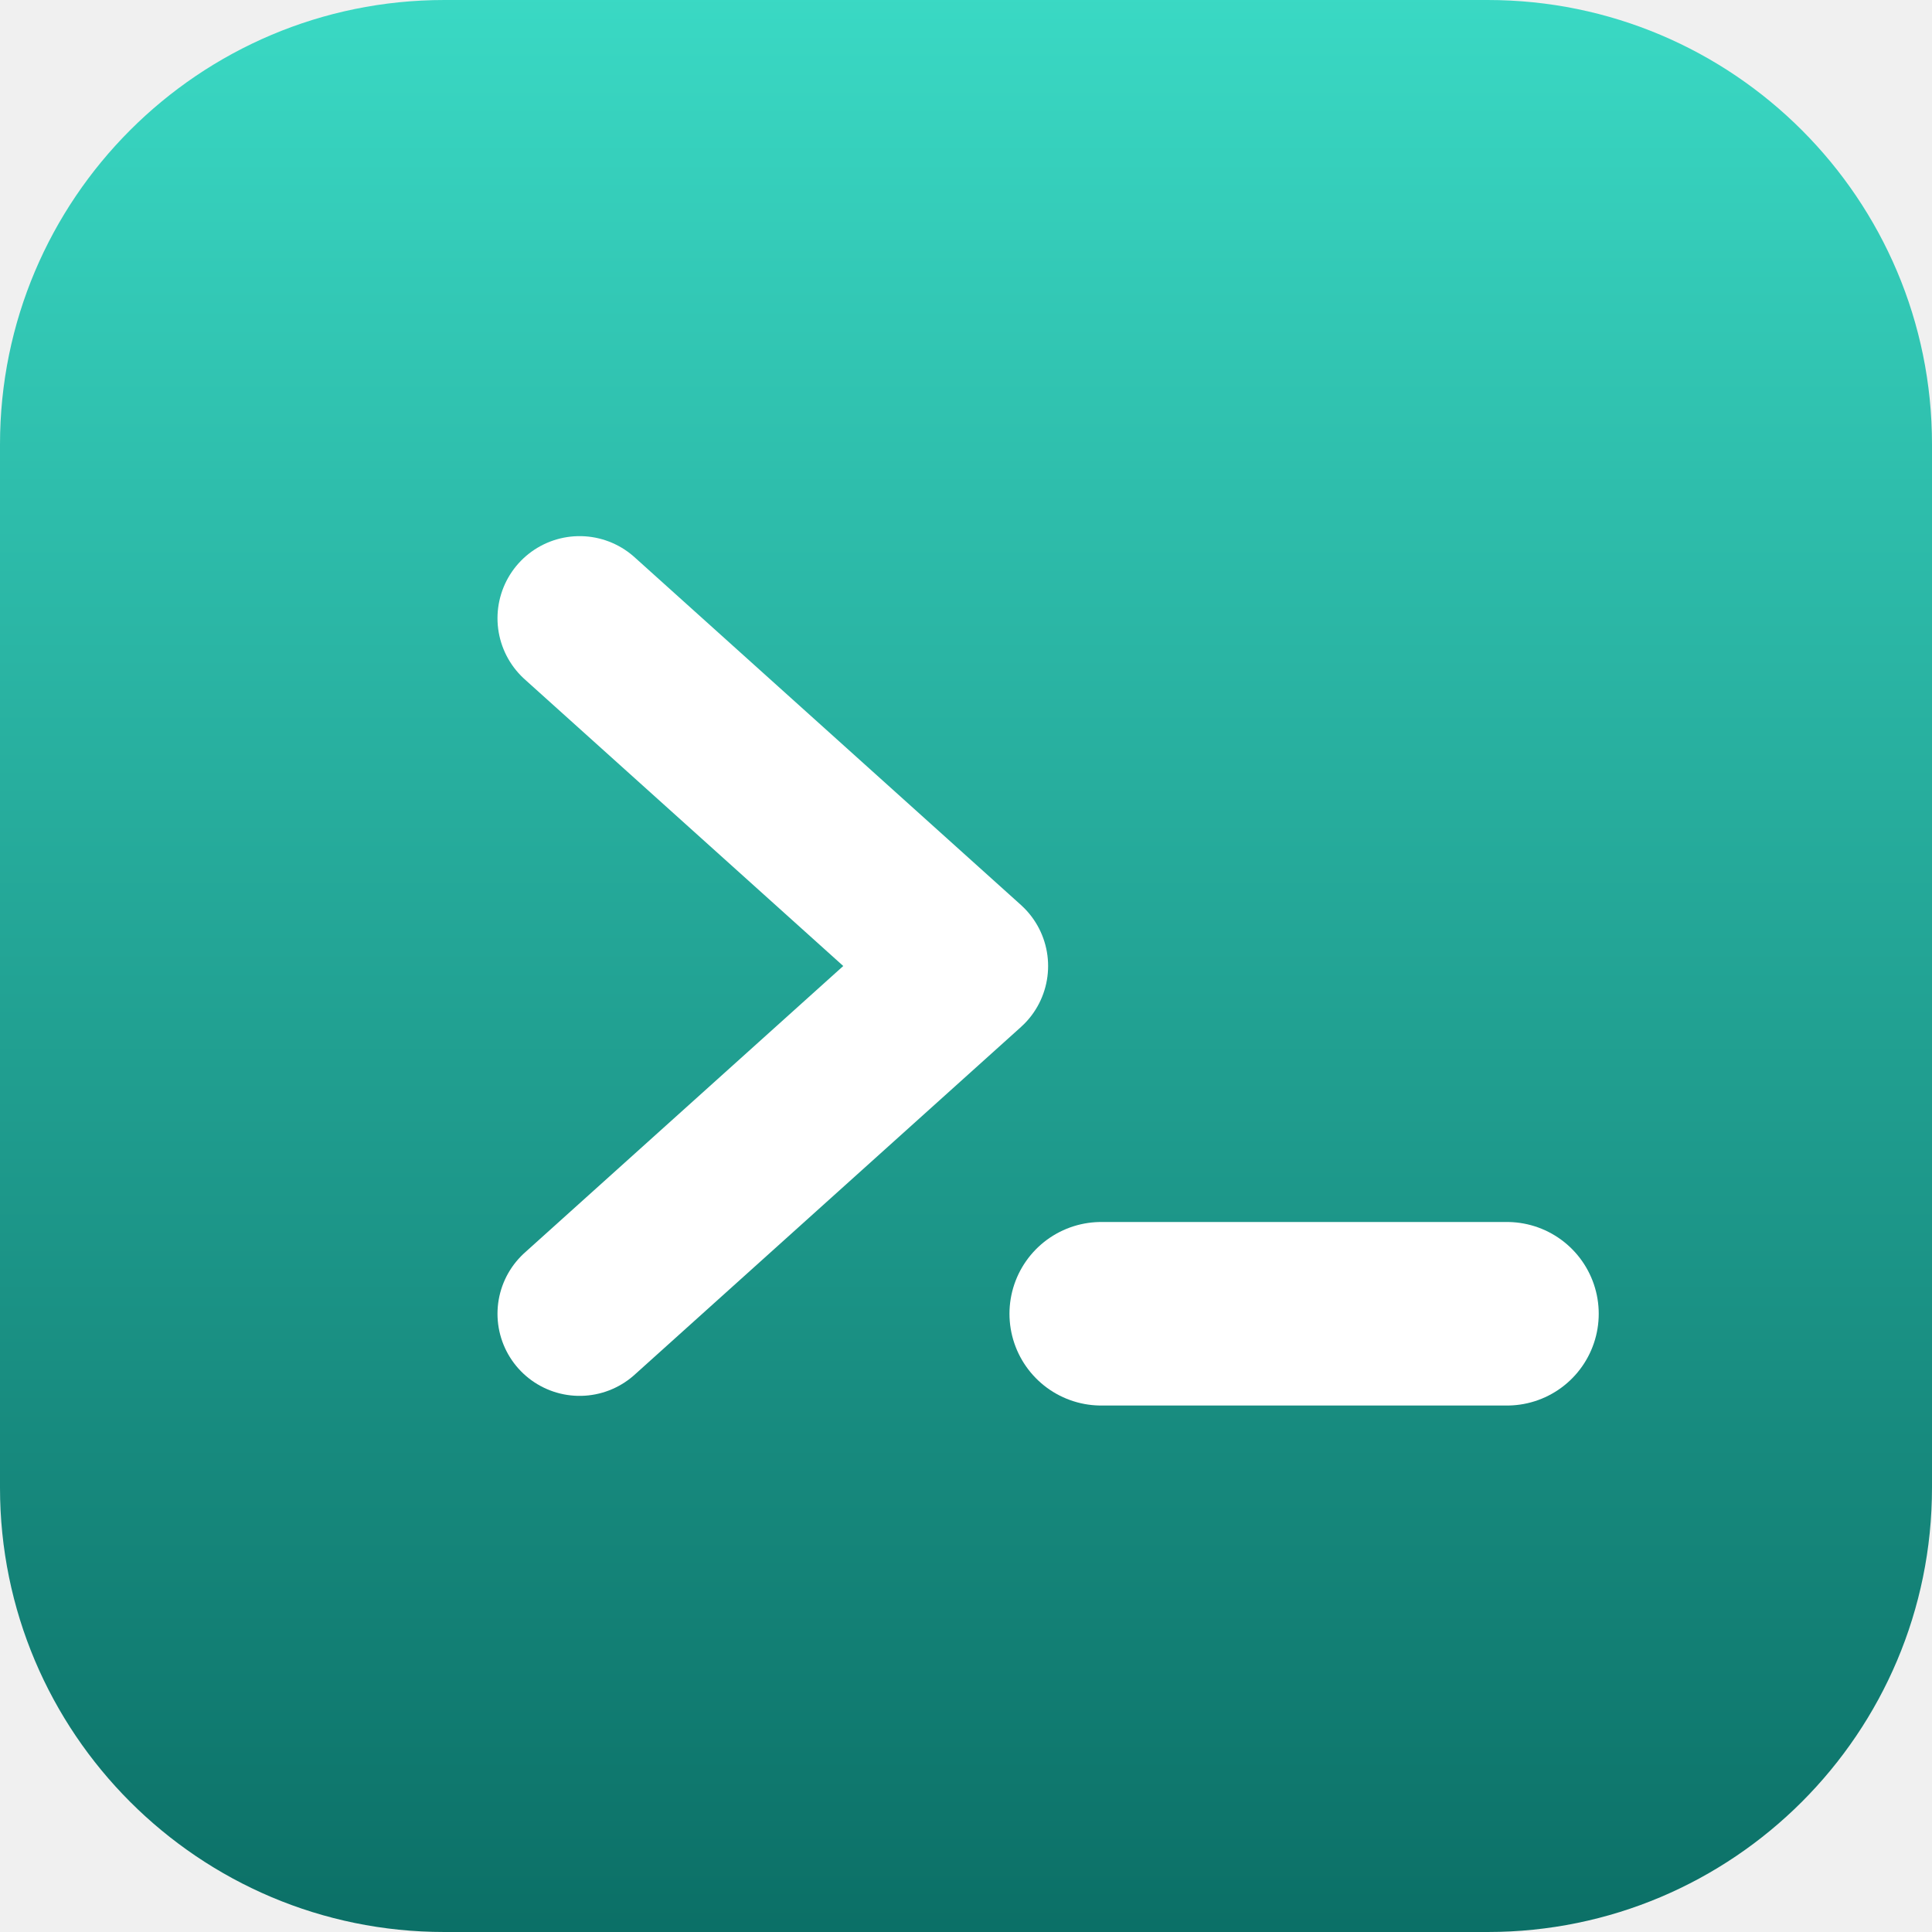
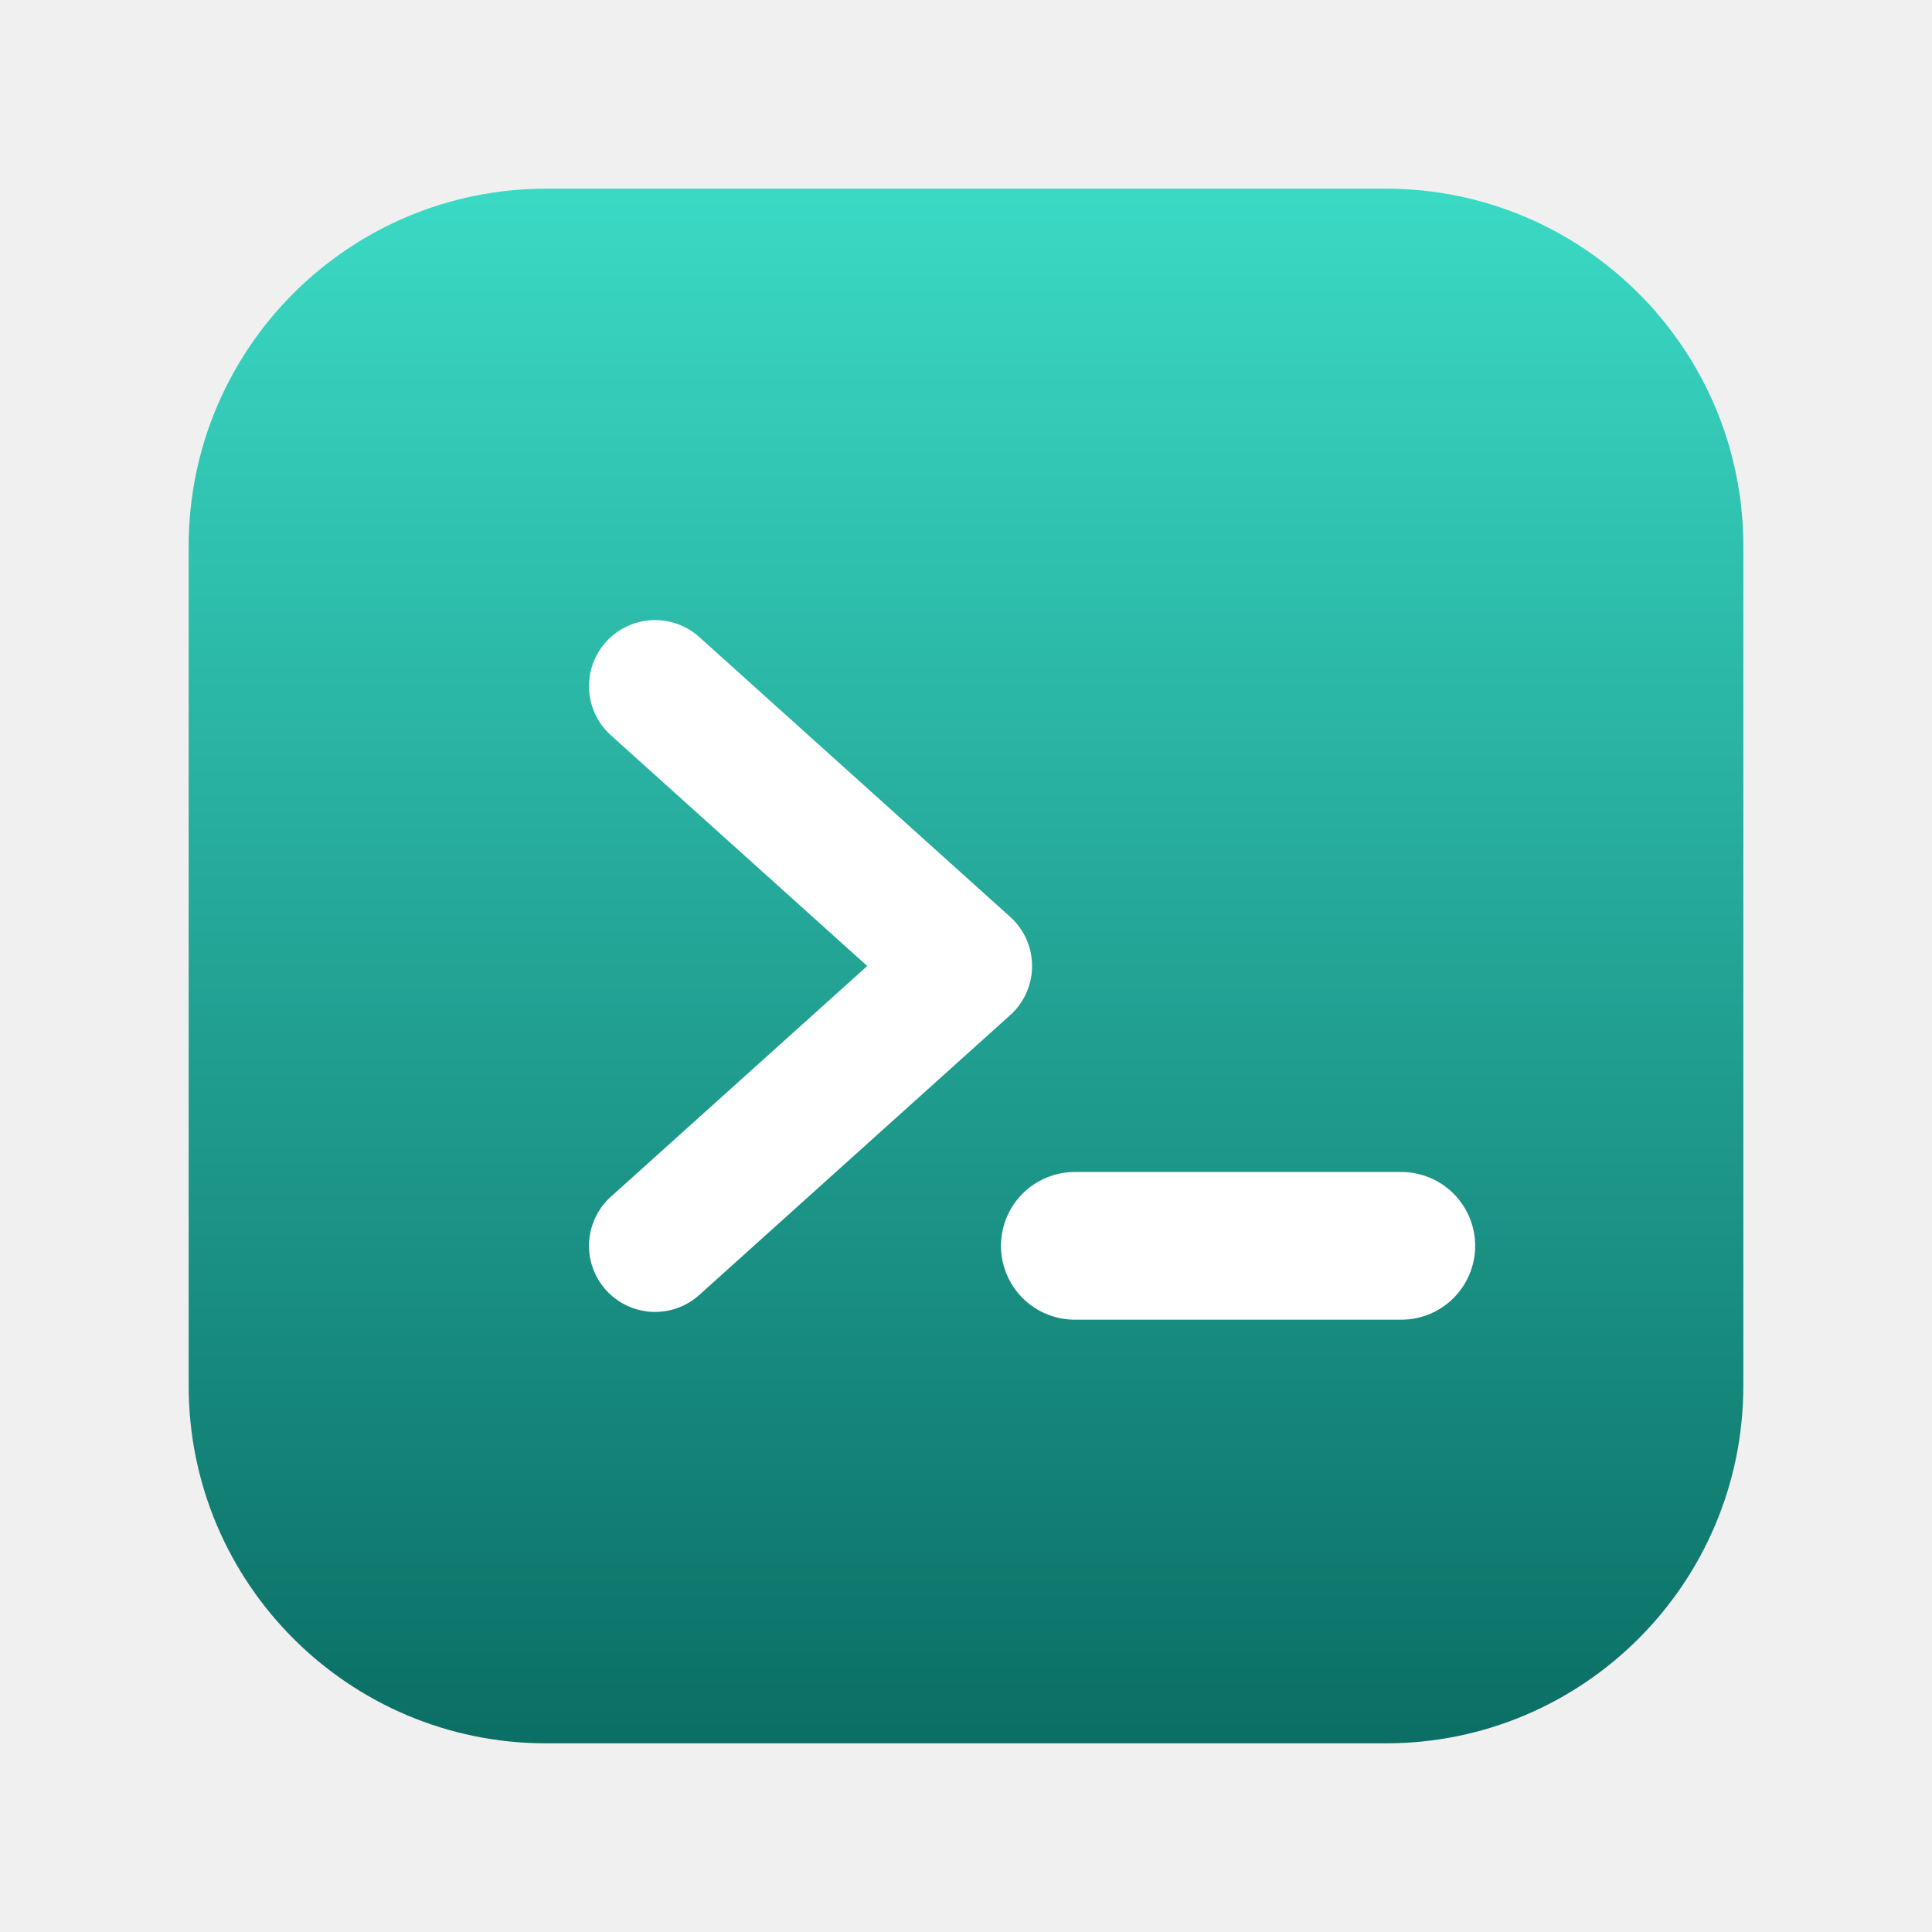
<svg xmlns="http://www.w3.org/2000/svg" width="1024" height="1024" viewBox="0 0 100 100">
  <defs>
    <linearGradient id="teal" x1="0" y1="0" x2="0" y2="1">
      <stop offset="0" stop-color="#3AD9C4" />
      <stop offset="1" stop-color="#0B6F66" />
    </linearGradient>
  </defs>
-   <rect width="100" height="100" rx="23" fill="url(#teal)" />
-   <g fill="none" stroke="#ffffff" stroke-linecap="round" stroke-linejoin="round">
-     <polyline points="30,32 50,50 30,68" stroke-width="8.5" />
-     <line x1="57" y1="68" x2="78" y2="68" stroke-width="9.5" />
+   <g transform="translate(9.765 9.765) scale(0.8047)">
+     <rect width="100" height="100" rx="23" fill="url(#teal)" />
+     <g fill="none" stroke="#ffffff" stroke-linecap="round" stroke-linejoin="round">
+       <polyline points="30,32 50,50 30,68" stroke-width="8.5" />
+       <line x1="57" y1="68" x2="78" y2="68" stroke-width="9.5" />
+     </g>
  </g>
</svg>
